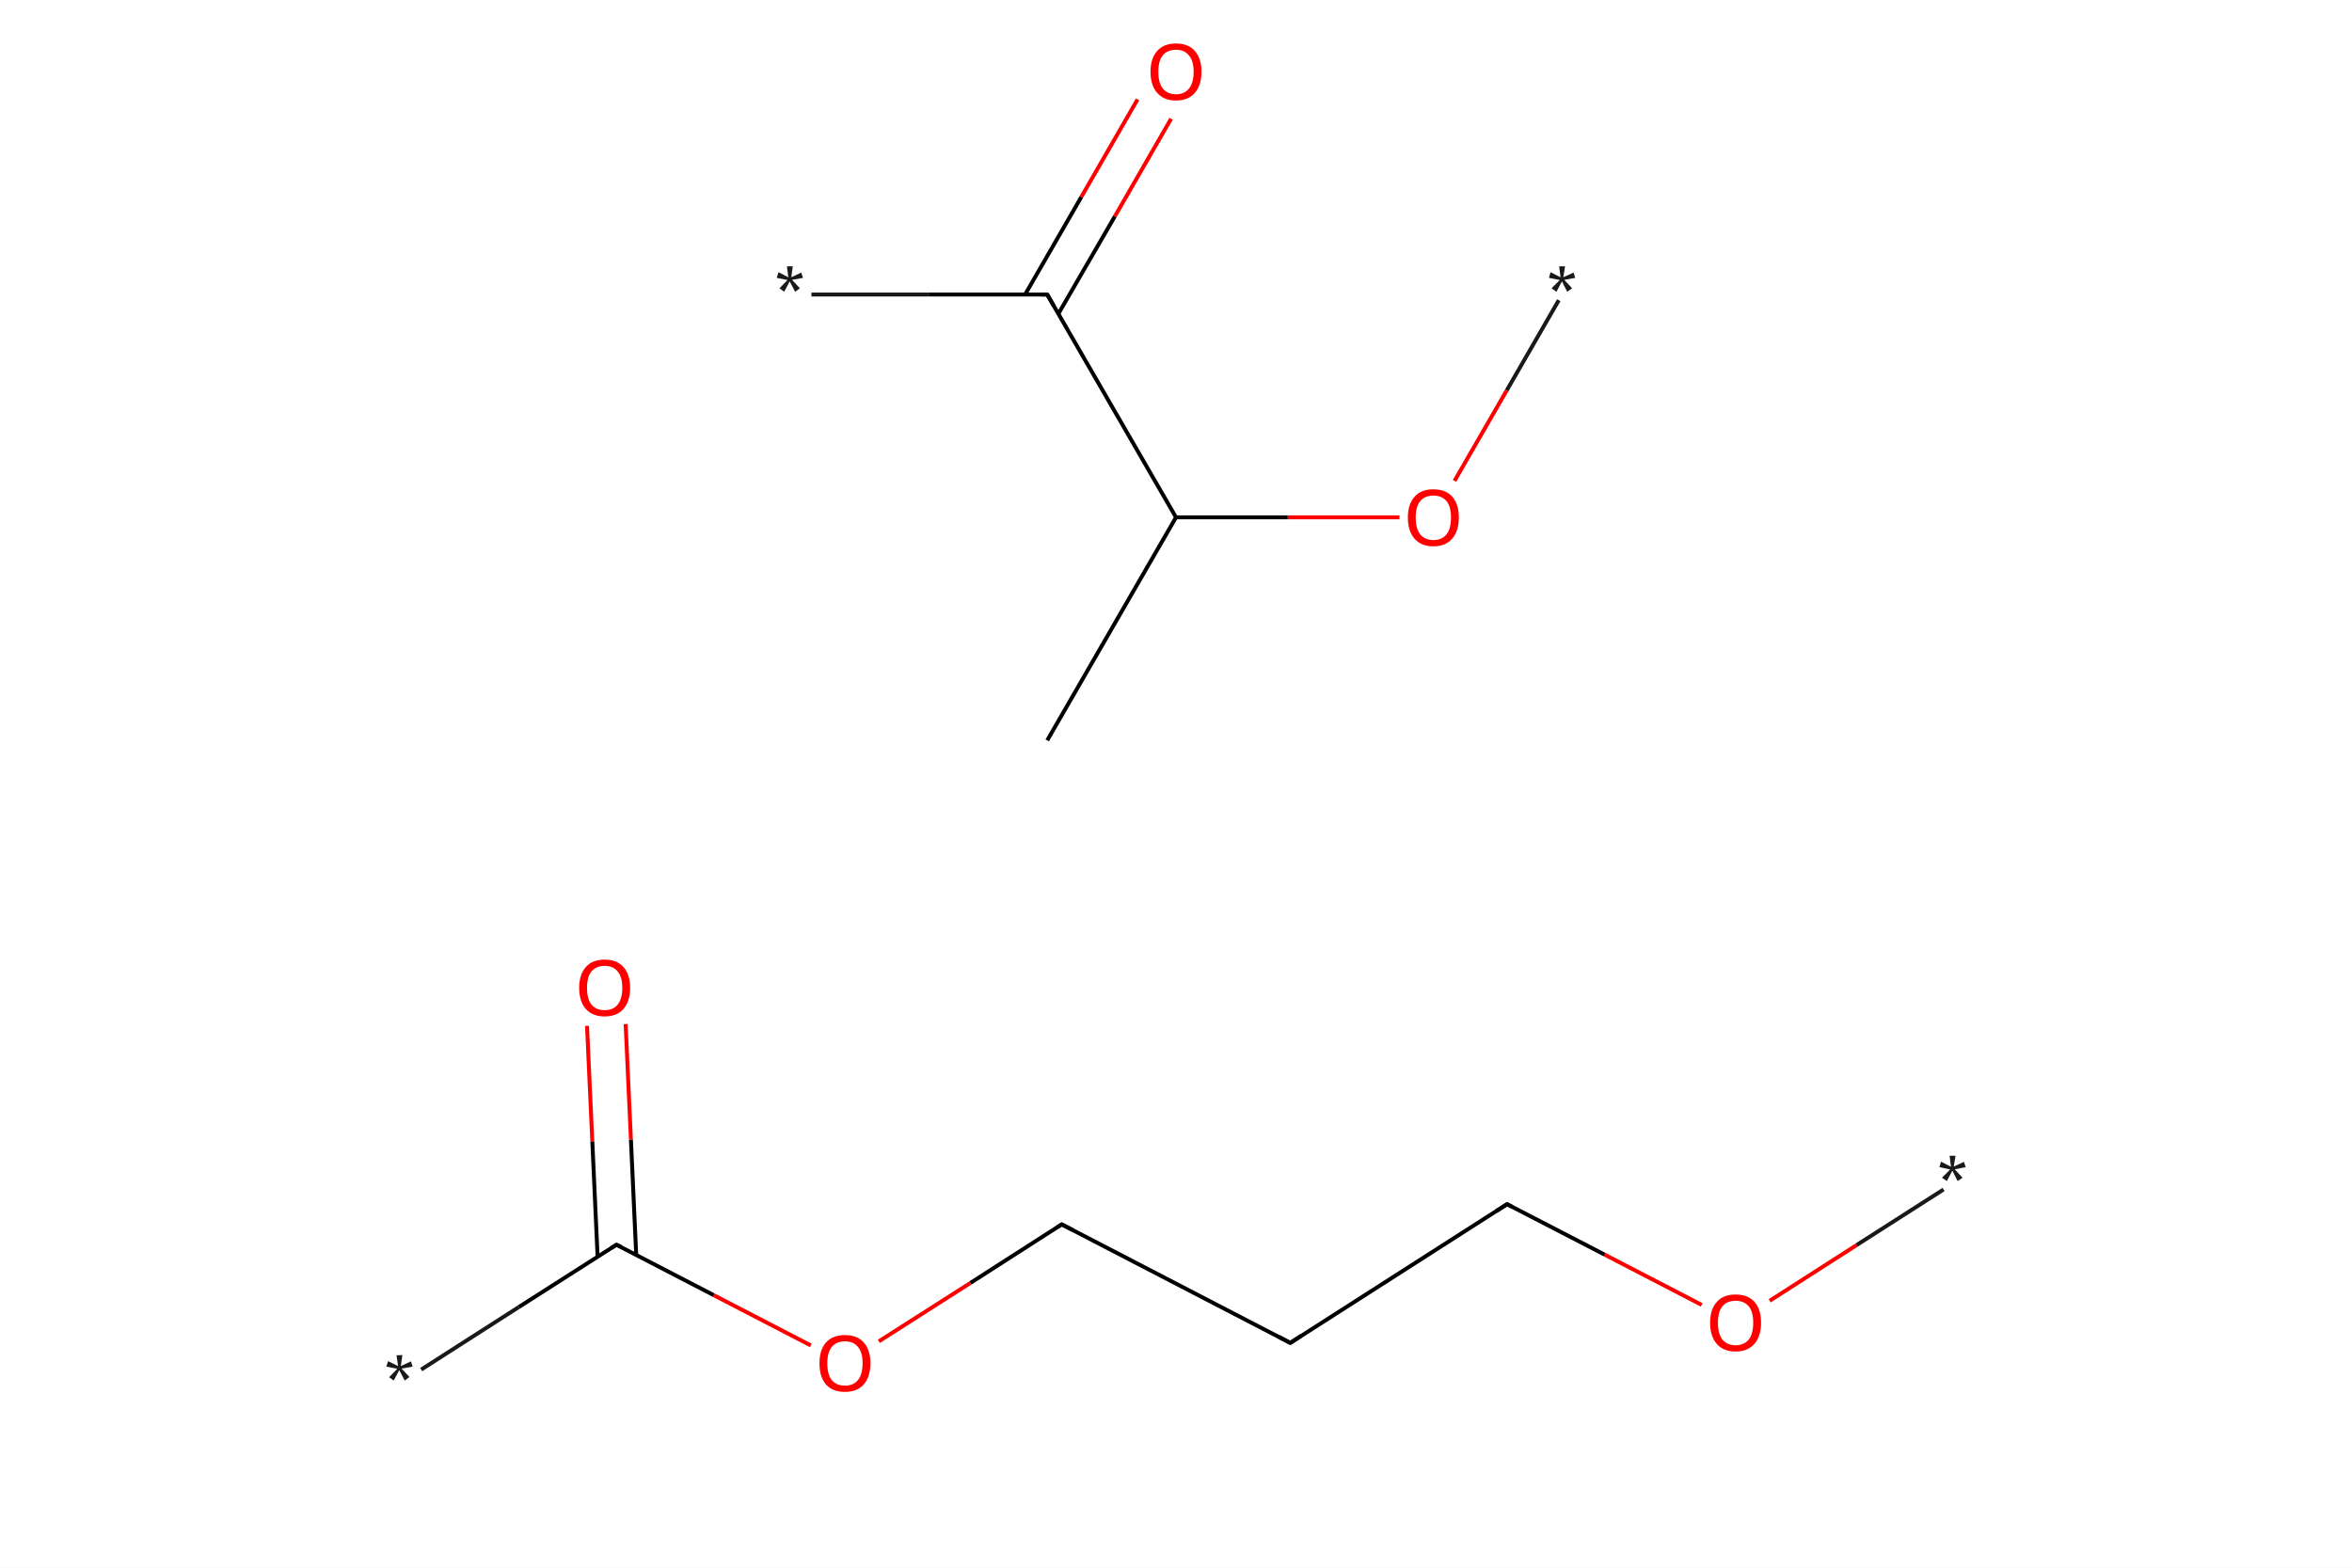
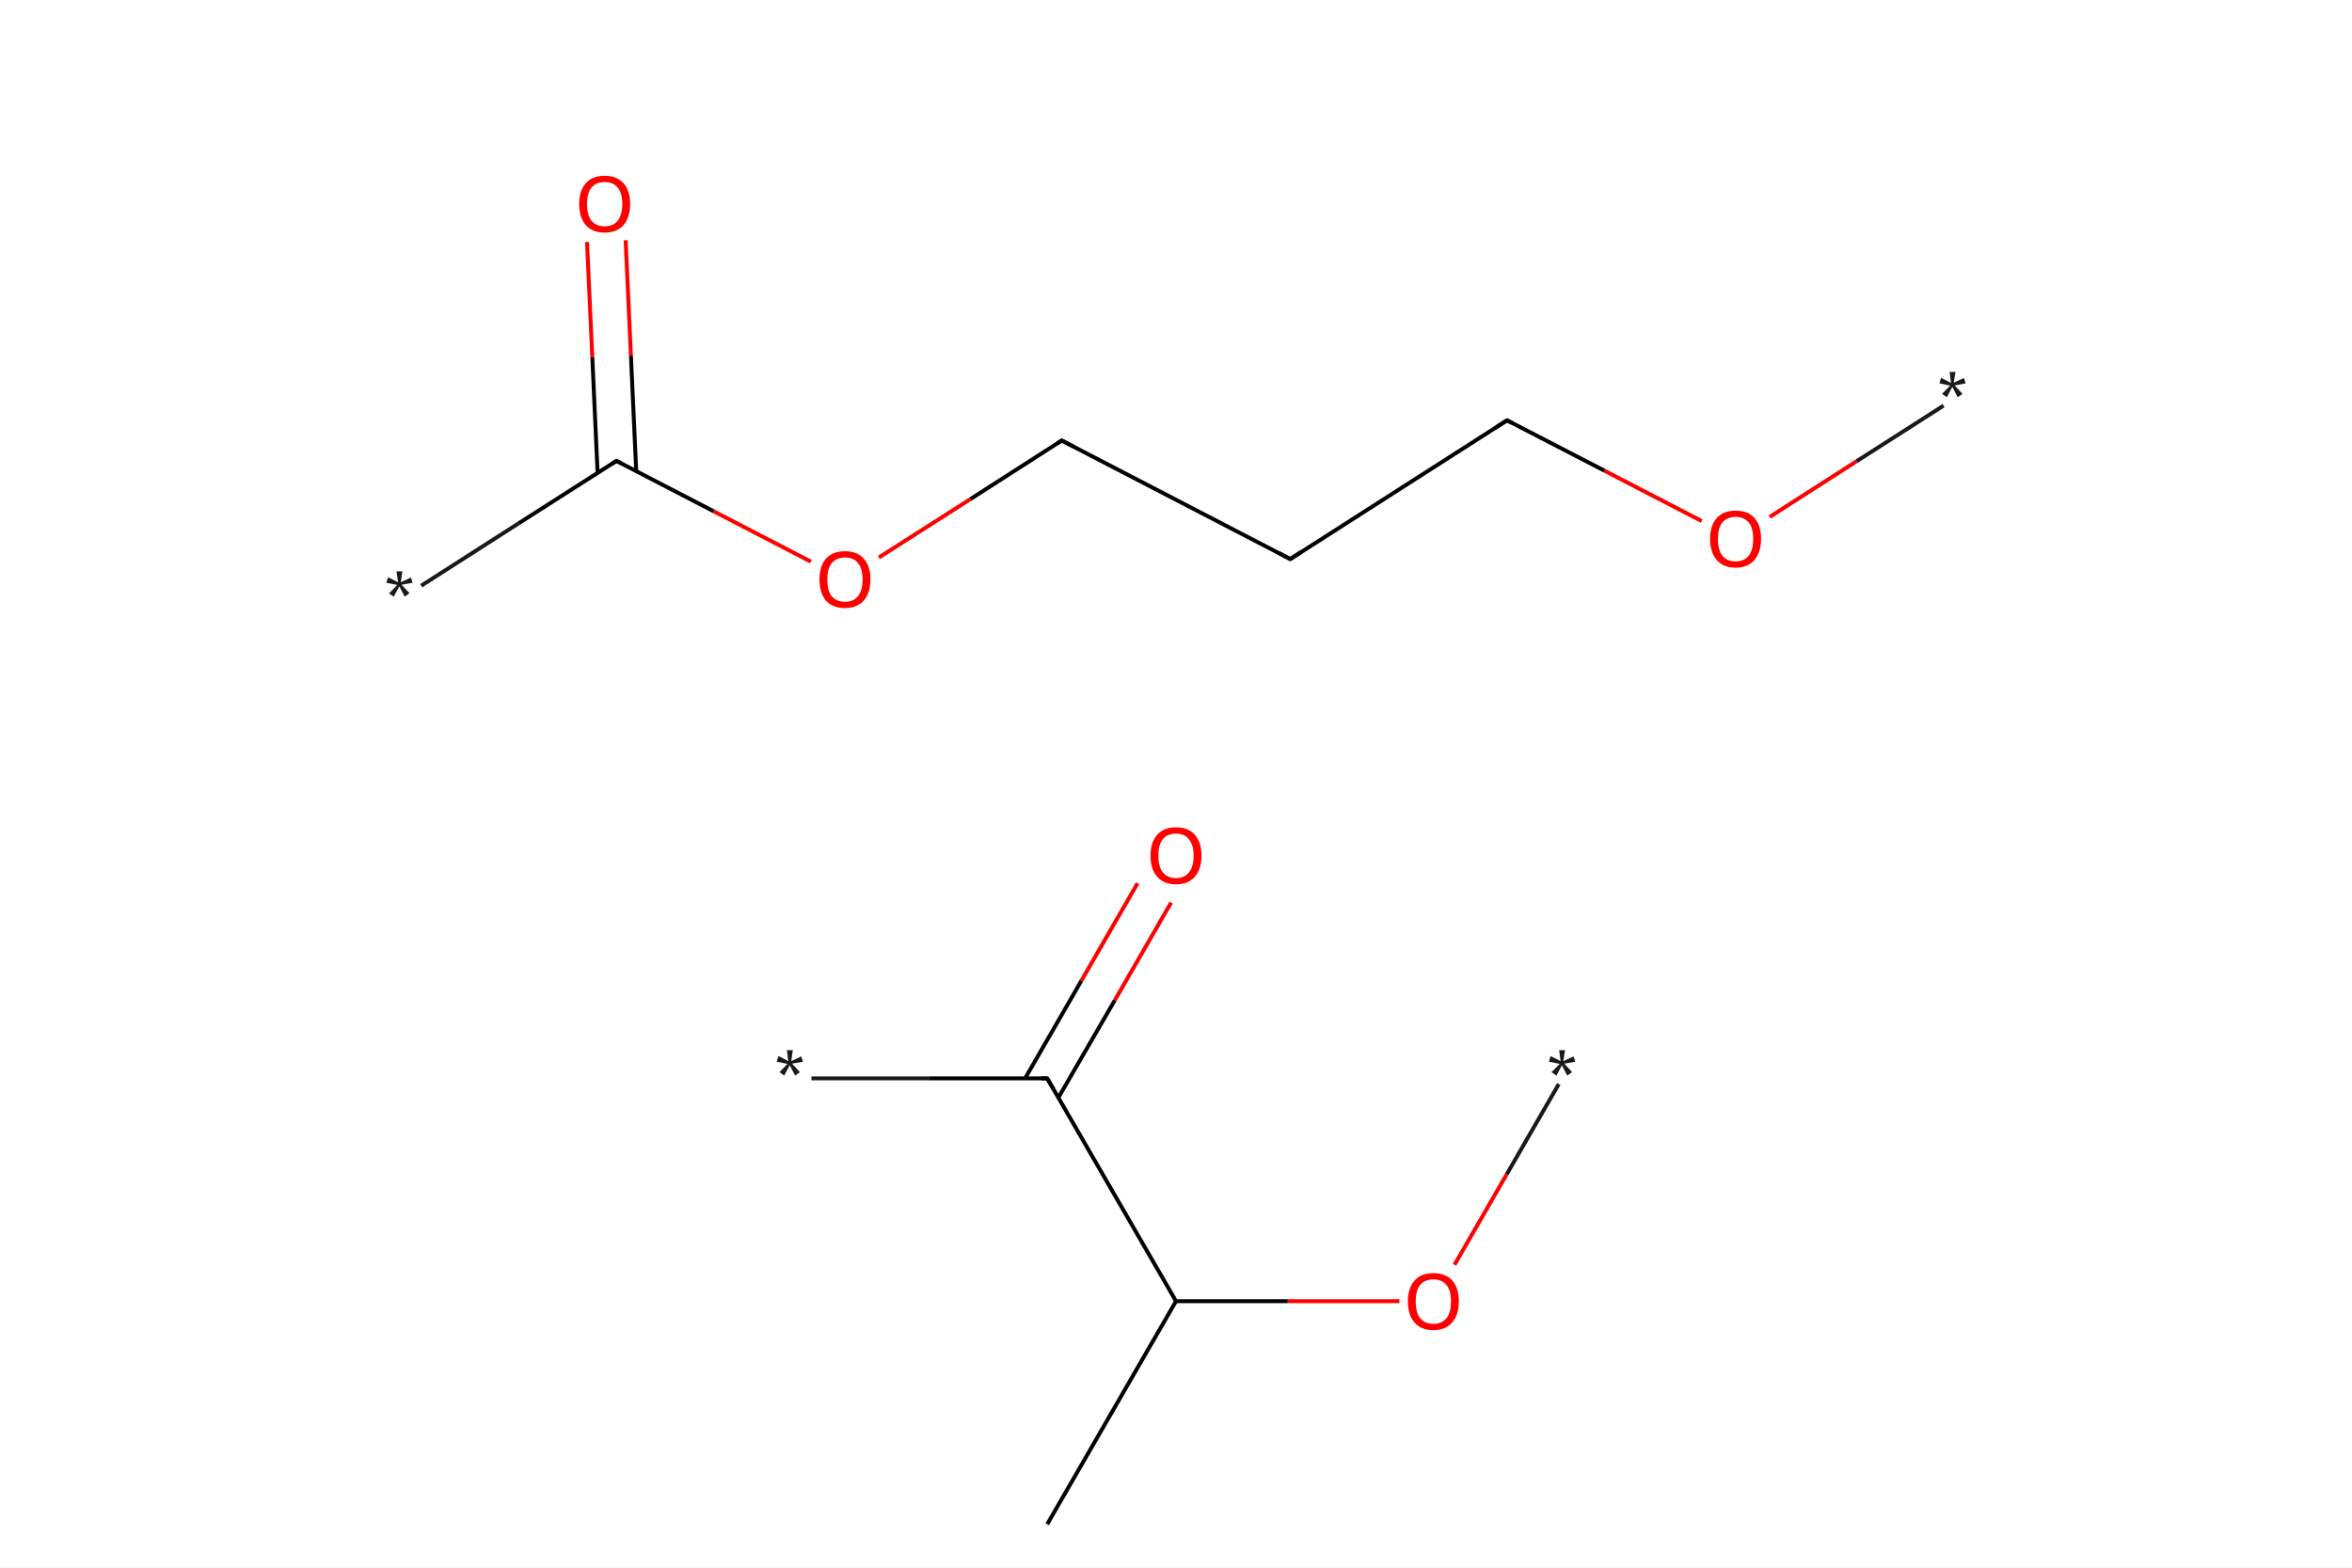
<svg xmlns="http://www.w3.org/2000/svg" version="1.1" baseProfile="full" xml:space="preserve" width="1200px" height="800px" viewBox="0 0 1200 800">
  <rect style="opacity:1.0;fill:#FFFFFF;stroke:none" width="1200.0" height="800.0" x="0.0" y="0.0"> </rect>
-   <path class="bond-0 atom-0 atom-1" d="M 795.3,153.2 L 768.7,199.3" style="fill:none;fill-rule:evenodd;stroke:#191919;stroke-width:2.0px;stroke-linecap:butt;stroke-linejoin:miter;stroke-opacity:1" />
-   <path class="bond-0 atom-0 atom-1" d="M 768.7,199.3 L 742.1,245.4" style="fill:none;fill-rule:evenodd;stroke:#FF0000;stroke-width:2.0px;stroke-linecap:butt;stroke-linejoin:miter;stroke-opacity:1" />
-   <path class="bond-1 atom-1 atom-2" d="M 714.0,264.0 L 657.0,264.0" style="fill:none;fill-rule:evenodd;stroke:#FF0000;stroke-width:2.0px;stroke-linecap:butt;stroke-linejoin:miter;stroke-opacity:1" />
-   <path class="bond-1 atom-1 atom-2" d="M 657.0,264.0 L 600.0,264.0" style="fill:none;fill-rule:evenodd;stroke:#000000;stroke-width:2.0px;stroke-linecap:butt;stroke-linejoin:miter;stroke-opacity:1" />
-   <path class="bond-2 atom-2 atom-3" d="M 600.0,264.0 L 534.3,377.8" style="fill:none;fill-rule:evenodd;stroke:#000000;stroke-width:2.0px;stroke-linecap:butt;stroke-linejoin:miter;stroke-opacity:1" />
-   <path class="bond-3 atom-2 atom-4" d="M 600.0,264.0 L 534.3,150.3" style="fill:none;fill-rule:evenodd;stroke:#000000;stroke-width:2.0px;stroke-linecap:butt;stroke-linejoin:miter;stroke-opacity:1" />
-   <path class="bond-4 atom-4 atom-5" d="M 534.3,150.3 L 474.2,150.3" style="fill:none;fill-rule:evenodd;stroke:#000000;stroke-width:2.0px;stroke-linecap:butt;stroke-linejoin:miter;stroke-opacity:1" />
-   <path class="bond-4 atom-4 atom-5" d="M 474.2,150.3 L 414.0,150.3" style="fill:none;fill-rule:evenodd;stroke:#191919;stroke-width:2.0px;stroke-linecap:butt;stroke-linejoin:miter;stroke-opacity:1" />
-   <path class="bond-5 atom-4 atom-6" d="M 540.0,160.1 L 568.8,110.4" style="fill:none;fill-rule:evenodd;stroke:#000000;stroke-width:2.0px;stroke-linecap:butt;stroke-linejoin:miter;stroke-opacity:1" />
-   <path class="bond-5 atom-4 atom-6" d="M 568.8,110.4 L 597.5,60.6" style="fill:none;fill-rule:evenodd;stroke:#FF0000;stroke-width:2.0px;stroke-linecap:butt;stroke-linejoin:miter;stroke-opacity:1" />
-   <path class="bond-5 atom-4 atom-6" d="M 523.0,150.3 L 551.7,100.5" style="fill:none;fill-rule:evenodd;stroke:#000000;stroke-width:2.0px;stroke-linecap:butt;stroke-linejoin:miter;stroke-opacity:1" />
-   <path class="bond-5 atom-4 atom-6" d="M 551.7,100.5 L 580.4,50.7" style="fill:none;fill-rule:evenodd;stroke:#FF0000;stroke-width:2.0px;stroke-linecap:butt;stroke-linejoin:miter;stroke-opacity:1" />
-   <path d="M 537.6,156.0 L 534.3,150.3 L 531.3,150.3" style="fill:none;stroke:#000000;stroke-width:2.0px;stroke-linecap:butt;stroke-linejoin:miter;stroke-opacity:1;" />
-   <path class="atom-0" d="M 791.6 147.1 L 795.8 142.9 L 790.3 141.8 L 791.1 138.9 L 796.2 141.5 L 795.5 135.9 L 798.5 135.9 L 797.6 141.5 L 802.8 139.1 L 803.7 141.8 L 798.1 142.8 L 802.1 147.1 L 799.6 148.9 L 796.9 143.6 L 794.1 148.9 L 791.6 147.1 " fill="#191919" />
-   <path class="atom-1" d="M 718.3 264.1 Q 718.3 257.3, 721.7 253.5 Q 725.0 249.7, 731.3 249.7 Q 737.6 249.7, 741.0 253.5 Q 744.3 257.3, 744.3 264.1 Q 744.3 271.0, 740.9 274.9 Q 737.5 278.8, 731.3 278.8 Q 725.1 278.8, 721.7 274.9 Q 718.3 271.0, 718.3 264.1 M 731.3 275.6 Q 735.6 275.6, 738.0 272.7 Q 740.3 269.8, 740.3 264.1 Q 740.3 258.5, 738.0 255.7 Q 735.6 252.9, 731.3 252.9 Q 727.0 252.9, 724.6 255.7 Q 722.3 258.5, 722.3 264.1 Q 722.3 269.8, 724.6 272.7 Q 727.0 275.6, 731.3 275.6 " fill="#FF0000" />
-   <path class="atom-5" d="M 397.7 147.1 L 401.8 142.9 L 396.3 141.8 L 397.2 138.9 L 402.2 141.5 L 401.5 135.9 L 404.5 135.9 L 403.7 141.5 L 408.8 139.1 L 409.7 141.8 L 404.1 142.8 L 408.1 147.1 L 405.7 148.9 L 402.9 143.6 L 400.1 148.9 L 397.7 147.1 " fill="#191919" />
-   <path class="atom-6" d="M 587.0 36.6 Q 587.0 29.8, 590.4 26.0 Q 593.7 22.2, 600.0 22.2 Q 606.3 22.2, 609.6 26.0 Q 613.0 29.8, 613.0 36.6 Q 613.0 43.5, 609.6 47.4 Q 606.2 51.3, 600.0 51.3 Q 593.8 51.3, 590.4 47.4 Q 587.0 43.6, 587.0 36.6 M 600.0 48.1 Q 604.3 48.1, 606.6 45.2 Q 609.0 42.3, 609.0 36.6 Q 609.0 31.1, 606.6 28.3 Q 604.3 25.4, 600.0 25.4 Q 595.7 25.4, 593.3 28.2 Q 591.0 31.0, 591.0 36.6 Q 591.0 42.4, 593.3 45.2 Q 595.7 48.1, 600.0 48.1 " fill="#FF0000" />
-   <path class="bond-0 atom-0 atom-1" d="M 991.6,607.0 L 947.2,635.4" style="fill:none;fill-rule:evenodd;stroke:#191919;stroke-width:2.0px;stroke-linecap:butt;stroke-linejoin:miter;stroke-opacity:1" />
-   <path class="bond-0 atom-0 atom-1" d="M 947.2,635.4 L 902.9,663.8" style="fill:none;fill-rule:evenodd;stroke:#FF0000;stroke-width:2.0px;stroke-linecap:butt;stroke-linejoin:miter;stroke-opacity:1" />
-   <path class="bond-1 atom-1 atom-2" d="M 868.2,665.9 L 818.6,640.2" style="fill:none;fill-rule:evenodd;stroke:#FF0000;stroke-width:2.0px;stroke-linecap:butt;stroke-linejoin:miter;stroke-opacity:1" />
-   <path class="bond-1 atom-1 atom-2" d="M 818.6,640.2 L 768.9,614.5" style="fill:none;fill-rule:evenodd;stroke:#000000;stroke-width:2.0px;stroke-linecap:butt;stroke-linejoin:miter;stroke-opacity:1" />
-   <path class="bond-2 atom-2 atom-3" d="M 768.9,614.5 L 658.3,685.3" style="fill:none;fill-rule:evenodd;stroke:#000000;stroke-width:2.0px;stroke-linecap:butt;stroke-linejoin:miter;stroke-opacity:1" />
-   <path class="bond-3 atom-3 atom-4" d="M 658.3,685.3 L 541.7,624.8" style="fill:none;fill-rule:evenodd;stroke:#000000;stroke-width:2.0px;stroke-linecap:butt;stroke-linejoin:miter;stroke-opacity:1" />
-   <path class="bond-4 atom-4 atom-5" d="M 541.7,624.8 L 495.1,654.7" style="fill:none;fill-rule:evenodd;stroke:#000000;stroke-width:2.0px;stroke-linecap:butt;stroke-linejoin:miter;stroke-opacity:1" />
-   <path class="bond-4 atom-4 atom-5" d="M 495.1,654.7 L 448.4,684.5" style="fill:none;fill-rule:evenodd;stroke:#FF0000;stroke-width:2.0px;stroke-linecap:butt;stroke-linejoin:miter;stroke-opacity:1" />
-   <path class="bond-5 atom-5 atom-6" d="M 413.7,686.6 L 364.1,660.9" style="fill:none;fill-rule:evenodd;stroke:#FF0000;stroke-width:2.0px;stroke-linecap:butt;stroke-linejoin:miter;stroke-opacity:1" />
-   <path class="bond-5 atom-5 atom-6" d="M 364.1,660.9 L 314.5,635.2" style="fill:none;fill-rule:evenodd;stroke:#000000;stroke-width:2.0px;stroke-linecap:butt;stroke-linejoin:miter;stroke-opacity:1" />
-   <path class="bond-6 atom-6 atom-7" d="M 314.5,635.2 L 264.7,667.0" style="fill:none;fill-rule:evenodd;stroke:#000000;stroke-width:2.0px;stroke-linecap:butt;stroke-linejoin:miter;stroke-opacity:1" />
-   <path class="bond-6 atom-6 atom-7" d="M 264.7,667.0 L 214.9,698.9" style="fill:none;fill-rule:evenodd;stroke:#191919;stroke-width:2.0px;stroke-linecap:butt;stroke-linejoin:miter;stroke-opacity:1" />
-   <path class="bond-7 atom-6 atom-8" d="M 324.6,640.4 L 321.9,581.5" style="fill:none;fill-rule:evenodd;stroke:#000000;stroke-width:2.0px;stroke-linecap:butt;stroke-linejoin:miter;stroke-opacity:1" />
-   <path class="bond-7 atom-6 atom-8" d="M 321.9,581.5 L 319.2,522.6" style="fill:none;fill-rule:evenodd;stroke:#FF0000;stroke-width:2.0px;stroke-linecap:butt;stroke-linejoin:miter;stroke-opacity:1" />
-   <path class="bond-7 atom-6 atom-8" d="M 304.9,641.3 L 302.2,582.4" style="fill:none;fill-rule:evenodd;stroke:#000000;stroke-width:2.0px;stroke-linecap:butt;stroke-linejoin:miter;stroke-opacity:1" />
-   <path class="bond-7 atom-6 atom-8" d="M 302.2,582.4 L 299.5,523.5" style="fill:none;fill-rule:evenodd;stroke:#FF0000;stroke-width:2.0px;stroke-linecap:butt;stroke-linejoin:miter;stroke-opacity:1" />
-   <path d="M 771.4,615.8 L 768.9,614.5 L 763.4,618.0" style="fill:none;stroke:#000000;stroke-width:2.0px;stroke-linecap:butt;stroke-linejoin:miter;stroke-opacity:1;" />
-   <path d="M 663.8,681.7 L 658.3,685.3 L 652.5,682.2" style="fill:none;stroke:#000000;stroke-width:2.0px;stroke-linecap:butt;stroke-linejoin:miter;stroke-opacity:1;" />
-   <path d="M 547.5,627.8 L 541.7,624.8 L 539.4,626.3" style="fill:none;stroke:#000000;stroke-width:2.0px;stroke-linecap:butt;stroke-linejoin:miter;stroke-opacity:1;" />
-   <path d="M 317.0,636.4 L 314.5,635.2 L 312.0,636.8" style="fill:none;stroke:#000000;stroke-width:2.0px;stroke-linecap:butt;stroke-linejoin:miter;stroke-opacity:1;" />
-   <path class="atom-0" d="M 990.8 601.0 L 995.0 596.8 L 989.5 595.6 L 990.3 592.8 L 995.4 595.4 L 994.7 589.8 L 997.7 589.8 L 996.8 595.3 L 1002.0 592.9 L 1002.9 595.6 L 997.3 596.7 L 1001.3 601.0 L 998.8 602.7 L 996.1 597.4 L 993.3 602.7 L 990.8 601.0 " fill="#191919" />
-   <path class="atom-1" d="M 872.5 675.0 Q 872.5 668.2, 875.9 664.4 Q 879.2 660.6, 885.5 660.6 Q 891.8 660.6, 895.2 664.4 Q 898.5 668.2, 898.5 675.0 Q 898.5 681.9, 895.1 685.8 Q 891.7 689.7, 885.5 689.7 Q 879.3 689.7, 875.9 685.8 Q 872.5 681.9, 872.5 675.0 M 885.5 686.5 Q 889.8 686.5, 892.2 683.6 Q 894.5 680.7, 894.5 675.0 Q 894.5 669.4, 892.2 666.6 Q 889.8 663.8, 885.5 663.8 Q 881.2 663.8, 878.8 666.6 Q 876.5 669.4, 876.5 675.0 Q 876.5 680.7, 878.8 683.6 Q 881.2 686.5, 885.5 686.5 " fill="#FF0000" />
-   <path class="atom-5" d="M 418.1 695.7 Q 418.1 688.9, 421.4 685.1 Q 424.8 681.3, 431.1 681.3 Q 437.4 681.3, 440.7 685.1 Q 444.1 688.9, 444.1 695.7 Q 444.1 702.5, 440.7 706.5 Q 437.3 710.3, 431.1 710.3 Q 424.8 710.3, 421.4 706.5 Q 418.1 702.6, 418.1 695.7 M 431.1 707.1 Q 435.4 707.1, 437.7 704.3 Q 440.1 701.3, 440.1 695.7 Q 440.1 690.1, 437.7 687.3 Q 435.4 684.5, 431.1 684.5 Q 426.8 684.5, 424.4 687.3 Q 422.1 690.1, 422.1 695.7 Q 422.1 701.4, 424.4 704.3 Q 426.8 707.1, 431.1 707.1 " fill="#FF0000" />
-   <path class="atom-7" d="M 198.5 702.8 L 202.7 698.5 L 197.1 697.4 L 198.0 694.6 L 203.1 697.1 L 202.3 691.6 L 205.3 691.5 L 204.5 697.1 L 209.7 694.7 L 210.5 697.4 L 204.9 698.4 L 208.9 702.7 L 206.5 704.5 L 203.7 699.2 L 200.9 704.5 L 198.5 702.8 " fill="#191919" />
-   <path class="atom-8" d="M 295.5 504.1 Q 295.5 497.3, 298.9 493.5 Q 302.2 489.7, 308.5 489.7 Q 314.8 489.7, 318.1 493.5 Q 321.5 497.3, 321.5 504.1 Q 321.5 510.9, 318.1 514.9 Q 314.7 518.7, 308.5 518.7 Q 302.3 518.7, 298.9 514.9 Q 295.5 511.0, 295.5 504.1 M 308.5 515.5 Q 312.8 515.5, 315.1 512.7 Q 317.5 509.7, 317.5 504.1 Q 317.5 498.5, 315.1 495.7 Q 312.8 492.9, 308.5 492.9 Q 304.2 492.9, 301.8 495.7 Q 299.5 498.5, 299.5 504.1 Q 299.5 509.8, 301.8 512.7 Q 304.2 515.5, 308.5 515.5 " fill="#FF0000" />
+   <path class="bond-0 atom-0 atom-1" d="M 991.6,207.0 L 947.2,235.4" style="fill:none;fill-rule:evenodd;stroke:#191919;stroke-width:2.0px;stroke-linecap:butt;stroke-linejoin:miter;stroke-opacity:1" />
+   <path class="bond-0 atom-0 atom-1" d="M 947.2,235.4 L 902.9,263.8" style="fill:none;fill-rule:evenodd;stroke:#FF0000;stroke-width:2.0px;stroke-linecap:butt;stroke-linejoin:miter;stroke-opacity:1" />
+   <path class="bond-1 atom-1 atom-2" d="M 868.2,265.9 L 818.6,240.2" style="fill:none;fill-rule:evenodd;stroke:#FF0000;stroke-width:2.0px;stroke-linecap:butt;stroke-linejoin:miter;stroke-opacity:1" />
+   <path class="bond-1 atom-1 atom-2" d="M 818.6,240.2 L 768.9,214.5" style="fill:none;fill-rule:evenodd;stroke:#000000;stroke-width:2.0px;stroke-linecap:butt;stroke-linejoin:miter;stroke-opacity:1" />
+   <path class="bond-2 atom-2 atom-3" d="M 768.9,214.5 L 658.3,285.3" style="fill:none;fill-rule:evenodd;stroke:#000000;stroke-width:2.0px;stroke-linecap:butt;stroke-linejoin:miter;stroke-opacity:1" />
+   <path class="bond-3 atom-3 atom-4" d="M 658.3,285.3 L 541.7,224.8" style="fill:none;fill-rule:evenodd;stroke:#000000;stroke-width:2.0px;stroke-linecap:butt;stroke-linejoin:miter;stroke-opacity:1" />
+   <path class="bond-4 atom-4 atom-5" d="M 541.7,224.8 L 495.1,254.7" style="fill:none;fill-rule:evenodd;stroke:#000000;stroke-width:2.0px;stroke-linecap:butt;stroke-linejoin:miter;stroke-opacity:1" />
+   <path class="bond-4 atom-4 atom-5" d="M 495.1,254.7 L 448.4,284.5" style="fill:none;fill-rule:evenodd;stroke:#FF0000;stroke-width:2.0px;stroke-linecap:butt;stroke-linejoin:miter;stroke-opacity:1" />
+   <path class="bond-5 atom-5 atom-6" d="M 413.7,286.6 L 364.1,260.9" style="fill:none;fill-rule:evenodd;stroke:#FF0000;stroke-width:2.0px;stroke-linecap:butt;stroke-linejoin:miter;stroke-opacity:1" />
+   <path class="bond-5 atom-5 atom-6" d="M 364.1,260.9 L 314.5,235.2" style="fill:none;fill-rule:evenodd;stroke:#000000;stroke-width:2.0px;stroke-linecap:butt;stroke-linejoin:miter;stroke-opacity:1" />
+   <path class="bond-6 atom-6 atom-7" d="M 314.5,235.2 L 264.7,267.0" style="fill:none;fill-rule:evenodd;stroke:#000000;stroke-width:2.0px;stroke-linecap:butt;stroke-linejoin:miter;stroke-opacity:1" />
+   <path class="bond-6 atom-6 atom-7" d="M 264.7,267.0 L 214.9,298.9" style="fill:none;fill-rule:evenodd;stroke:#191919;stroke-width:2.0px;stroke-linecap:butt;stroke-linejoin:miter;stroke-opacity:1" />
+   <path class="bond-7 atom-6 atom-8" d="M 324.6,240.4 L 321.9,181.5" style="fill:none;fill-rule:evenodd;stroke:#000000;stroke-width:2.0px;stroke-linecap:butt;stroke-linejoin:miter;stroke-opacity:1" />
+   <path class="bond-7 atom-6 atom-8" d="M 321.9,181.5 L 319.2,122.6" style="fill:none;fill-rule:evenodd;stroke:#FF0000;stroke-width:2.0px;stroke-linecap:butt;stroke-linejoin:miter;stroke-opacity:1" />
+   <path class="bond-7 atom-6 atom-8" d="M 304.9,241.3 L 302.2,182.4" style="fill:none;fill-rule:evenodd;stroke:#000000;stroke-width:2.0px;stroke-linecap:butt;stroke-linejoin:miter;stroke-opacity:1" />
+   <path class="bond-7 atom-6 atom-8" d="M 302.2,182.4 L 299.5,123.5" style="fill:none;fill-rule:evenodd;stroke:#FF0000;stroke-width:2.0px;stroke-linecap:butt;stroke-linejoin:miter;stroke-opacity:1" />
+   <path d="M 771.4,215.8 L 768.9,214.5 L 763.4,218.0" style="fill:none;stroke:#000000;stroke-width:2.0px;stroke-linecap:butt;stroke-linejoin:miter;stroke-opacity:1;" />
+   <path d="M 663.8,281.7 L 658.3,285.3 L 652.5,282.2" style="fill:none;stroke:#000000;stroke-width:2.0px;stroke-linecap:butt;stroke-linejoin:miter;stroke-opacity:1;" />
+   <path d="M 547.5,227.8 L 541.7,224.8 L 539.4,226.3" style="fill:none;stroke:#000000;stroke-width:2.0px;stroke-linecap:butt;stroke-linejoin:miter;stroke-opacity:1;" />
+   <path d="M 317.0,236.4 L 314.5,235.2 L 312.0,236.8" style="fill:none;stroke:#000000;stroke-width:2.0px;stroke-linecap:butt;stroke-linejoin:miter;stroke-opacity:1;" />
+   <path class="atom-0" d="M 990.8 201.0 L 995.0 196.8 L 989.5 195.6 L 990.3 192.8 L 995.4 195.4 L 994.7 189.8 L 997.7 189.8 L 996.8 195.3 L 1002.0 192.9 L 1002.9 195.6 L 997.3 196.7 L 1001.3 201.0 L 998.8 202.7 L 996.1 197.4 L 993.3 202.7 L 990.8 201.0 " fill="#191919" />
+   <path class="atom-1" d="M 872.5 275.0 Q 872.5 268.2, 875.9 264.4 Q 879.2 260.6, 885.5 260.6 Q 891.8 260.6, 895.2 264.4 Q 898.5 268.2, 898.5 275.0 Q 898.5 281.9, 895.1 285.8 Q 891.7 289.7, 885.5 289.7 Q 879.3 289.7, 875.9 285.8 Q 872.5 281.9, 872.5 275.0 M 885.5 286.5 Q 889.8 286.5, 892.2 283.6 Q 894.5 280.7, 894.5 275.0 Q 894.5 269.4, 892.2 266.6 Q 889.8 263.8, 885.5 263.8 Q 881.2 263.8, 878.8 266.6 Q 876.5 269.4, 876.5 275.0 Q 876.5 280.7, 878.8 283.6 Q 881.2 286.5, 885.5 286.5 " fill="#FF0000" />
+   <path class="atom-5" d="M 418.1 295.7 Q 418.1 288.9, 421.4 285.1 Q 424.8 281.3, 431.1 281.3 Q 437.4 281.3, 440.7 285.1 Q 444.1 288.9, 444.1 295.7 Q 444.1 302.5, 440.7 306.5 Q 437.3 310.3, 431.1 310.3 Q 424.8 310.3, 421.4 306.5 Q 418.1 302.6, 418.1 295.7 M 431.1 307.1 Q 435.4 307.1, 437.7 304.3 Q 440.1 301.3, 440.1 295.7 Q 440.1 290.1, 437.7 287.3 Q 435.4 284.5, 431.1 284.5 Q 426.8 284.5, 424.4 287.3 Q 422.1 290.1, 422.1 295.7 Q 422.1 301.4, 424.4 304.3 Q 426.8 307.1, 431.1 307.1 " fill="#FF0000" />
+   <path class="atom-7" d="M 198.5 302.8 L 202.7 298.5 L 197.1 297.4 L 198.0 294.6 L 203.1 297.1 L 202.3 291.6 L 205.3 291.5 L 204.5 297.1 L 209.7 294.7 L 210.5 297.4 L 204.9 298.4 L 208.9 302.7 L 206.5 304.5 L 203.7 299.2 L 200.9 304.5 L 198.5 302.8 " fill="#191919" />
+   <path class="atom-8" d="M 295.5 104.1 Q 295.5 97.3, 298.9 93.5 Q 302.2 89.7, 308.5 89.7 Q 314.8 89.7, 318.1 93.5 Q 321.5 97.3, 321.5 104.1 Q 321.5 110.9, 318.1 114.9 Q 314.7 118.7, 308.5 118.7 Q 302.3 118.7, 298.9 114.9 Q 295.5 111.0, 295.5 104.1 M 308.5 115.5 Q 312.8 115.5, 315.1 112.7 Q 317.5 109.7, 317.5 104.1 Q 317.5 98.5, 315.1 95.7 Q 312.8 92.9, 308.5 92.9 Q 304.2 92.9, 301.8 95.7 Q 299.5 98.5, 299.5 104.1 Q 299.5 109.8, 301.8 112.7 Q 304.2 115.5, 308.5 115.5 " fill="#FF0000" />
+   <path class="bond-0 atom-0 atom-1" d="M 795.3,553.2 L 768.7,599.3" style="fill:none;fill-rule:evenodd;stroke:#191919;stroke-width:2.0px;stroke-linecap:butt;stroke-linejoin:miter;stroke-opacity:1" />
+   <path class="bond-0 atom-0 atom-1" d="M 768.7,599.3 L 742.1,645.4" style="fill:none;fill-rule:evenodd;stroke:#FF0000;stroke-width:2.0px;stroke-linecap:butt;stroke-linejoin:miter;stroke-opacity:1" />
+   <path class="bond-1 atom-1 atom-2" d="M 714.0,664.0 L 657.0,664.0" style="fill:none;fill-rule:evenodd;stroke:#FF0000;stroke-width:2.0px;stroke-linecap:butt;stroke-linejoin:miter;stroke-opacity:1" />
+   <path class="bond-1 atom-1 atom-2" d="M 657.0,664.0 L 600.0,664.0" style="fill:none;fill-rule:evenodd;stroke:#000000;stroke-width:2.0px;stroke-linecap:butt;stroke-linejoin:miter;stroke-opacity:1" />
+   <path class="bond-2 atom-2 atom-3" d="M 600.0,664.0 L 534.3,777.8" style="fill:none;fill-rule:evenodd;stroke:#000000;stroke-width:2.0px;stroke-linecap:butt;stroke-linejoin:miter;stroke-opacity:1" />
+   <path class="bond-3 atom-2 atom-4" d="M 600.0,664.0 L 534.3,550.3" style="fill:none;fill-rule:evenodd;stroke:#000000;stroke-width:2.0px;stroke-linecap:butt;stroke-linejoin:miter;stroke-opacity:1" />
+   <path class="bond-4 atom-4 atom-5" d="M 534.3,550.3 L 474.2,550.3" style="fill:none;fill-rule:evenodd;stroke:#000000;stroke-width:2.0px;stroke-linecap:butt;stroke-linejoin:miter;stroke-opacity:1" />
+   <path class="bond-4 atom-4 atom-5" d="M 474.2,550.3 L 414.0,550.3" style="fill:none;fill-rule:evenodd;stroke:#191919;stroke-width:2.0px;stroke-linecap:butt;stroke-linejoin:miter;stroke-opacity:1" />
+   <path class="bond-5 atom-4 atom-6" d="M 540.0,560.1 L 568.8,510.4" style="fill:none;fill-rule:evenodd;stroke:#000000;stroke-width:2.0px;stroke-linecap:butt;stroke-linejoin:miter;stroke-opacity:1" />
+   <path class="bond-5 atom-4 atom-6" d="M 568.8,510.4 L 597.5,460.6" style="fill:none;fill-rule:evenodd;stroke:#FF0000;stroke-width:2.0px;stroke-linecap:butt;stroke-linejoin:miter;stroke-opacity:1" />
+   <path class="bond-5 atom-4 atom-6" d="M 523.0,550.3 L 551.7,500.5" style="fill:none;fill-rule:evenodd;stroke:#000000;stroke-width:2.0px;stroke-linecap:butt;stroke-linejoin:miter;stroke-opacity:1" />
+   <path class="bond-5 atom-4 atom-6" d="M 551.7,500.5 L 580.4,450.7" style="fill:none;fill-rule:evenodd;stroke:#FF0000;stroke-width:2.0px;stroke-linecap:butt;stroke-linejoin:miter;stroke-opacity:1" />
+   <path d="M 537.6,556.0 L 534.3,550.3 L 531.3,550.3" style="fill:none;stroke:#000000;stroke-width:2.0px;stroke-linecap:butt;stroke-linejoin:miter;stroke-opacity:1;" />
+   <path class="atom-0" d="M 791.6 547.1 L 795.8 542.9 L 790.3 541.8 L 791.1 538.9 L 796.2 541.5 L 795.5 535.9 L 798.5 535.9 L 797.6 541.5 L 802.8 539.1 L 803.7 541.8 L 798.1 542.8 L 802.1 547.1 L 799.6 548.9 L 796.9 543.6 L 794.1 548.9 L 791.6 547.1 " fill="#191919" />
+   <path class="atom-1" d="M 718.3 664.1 Q 718.3 657.3, 721.7 653.5 Q 725.0 649.7, 731.3 649.7 Q 737.6 649.7, 741.0 653.5 Q 744.3 657.3, 744.3 664.1 Q 744.3 671.0, 740.9 674.9 Q 737.5 678.8, 731.3 678.8 Q 725.1 678.8, 721.7 674.9 Q 718.3 671.0, 718.3 664.1 M 731.3 675.6 Q 735.6 675.6, 738.0 672.7 Q 740.3 669.8, 740.3 664.1 Q 740.3 658.5, 738.0 655.7 Q 735.6 652.9, 731.3 652.9 Q 727.0 652.9, 724.6 655.7 Q 722.3 658.5, 722.3 664.1 Q 722.3 669.8, 724.6 672.7 Q 727.0 675.6, 731.3 675.6 " fill="#FF0000" />
+   <path class="atom-5" d="M 397.7 547.1 L 401.8 542.9 L 396.3 541.8 L 397.2 538.9 L 402.2 541.5 L 401.5 535.9 L 404.5 535.9 L 403.7 541.5 L 408.8 539.1 L 409.7 541.8 L 404.1 542.8 L 408.1 547.1 L 405.7 548.9 L 402.9 543.6 L 400.1 548.9 L 397.7 547.1 " fill="#191919" />
+   <path class="atom-6" d="M 587.0 436.6 Q 587.0 429.8, 590.4 426.0 Q 593.7 422.2, 600.0 422.2 Q 606.3 422.2, 609.6 426.0 Q 613.0 429.8, 613.0 436.6 Q 613.0 443.5, 609.6 447.4 Q 606.2 451.3, 600.0 451.3 Q 593.8 451.3, 590.4 447.4 Q 587.0 443.6, 587.0 436.6 M 600.0 448.1 Q 604.3 448.1, 606.6 445.2 Q 609.0 442.3, 609.0 436.6 Q 609.0 431.1, 606.6 428.3 Q 604.3 425.4, 600.0 425.4 Q 595.7 425.4, 593.3 428.2 Q 591.0 431.0, 591.0 436.6 Q 591.0 442.4, 593.3 445.2 Q 595.7 448.1, 600.0 448.1 " fill="#FF0000" />
</svg>
